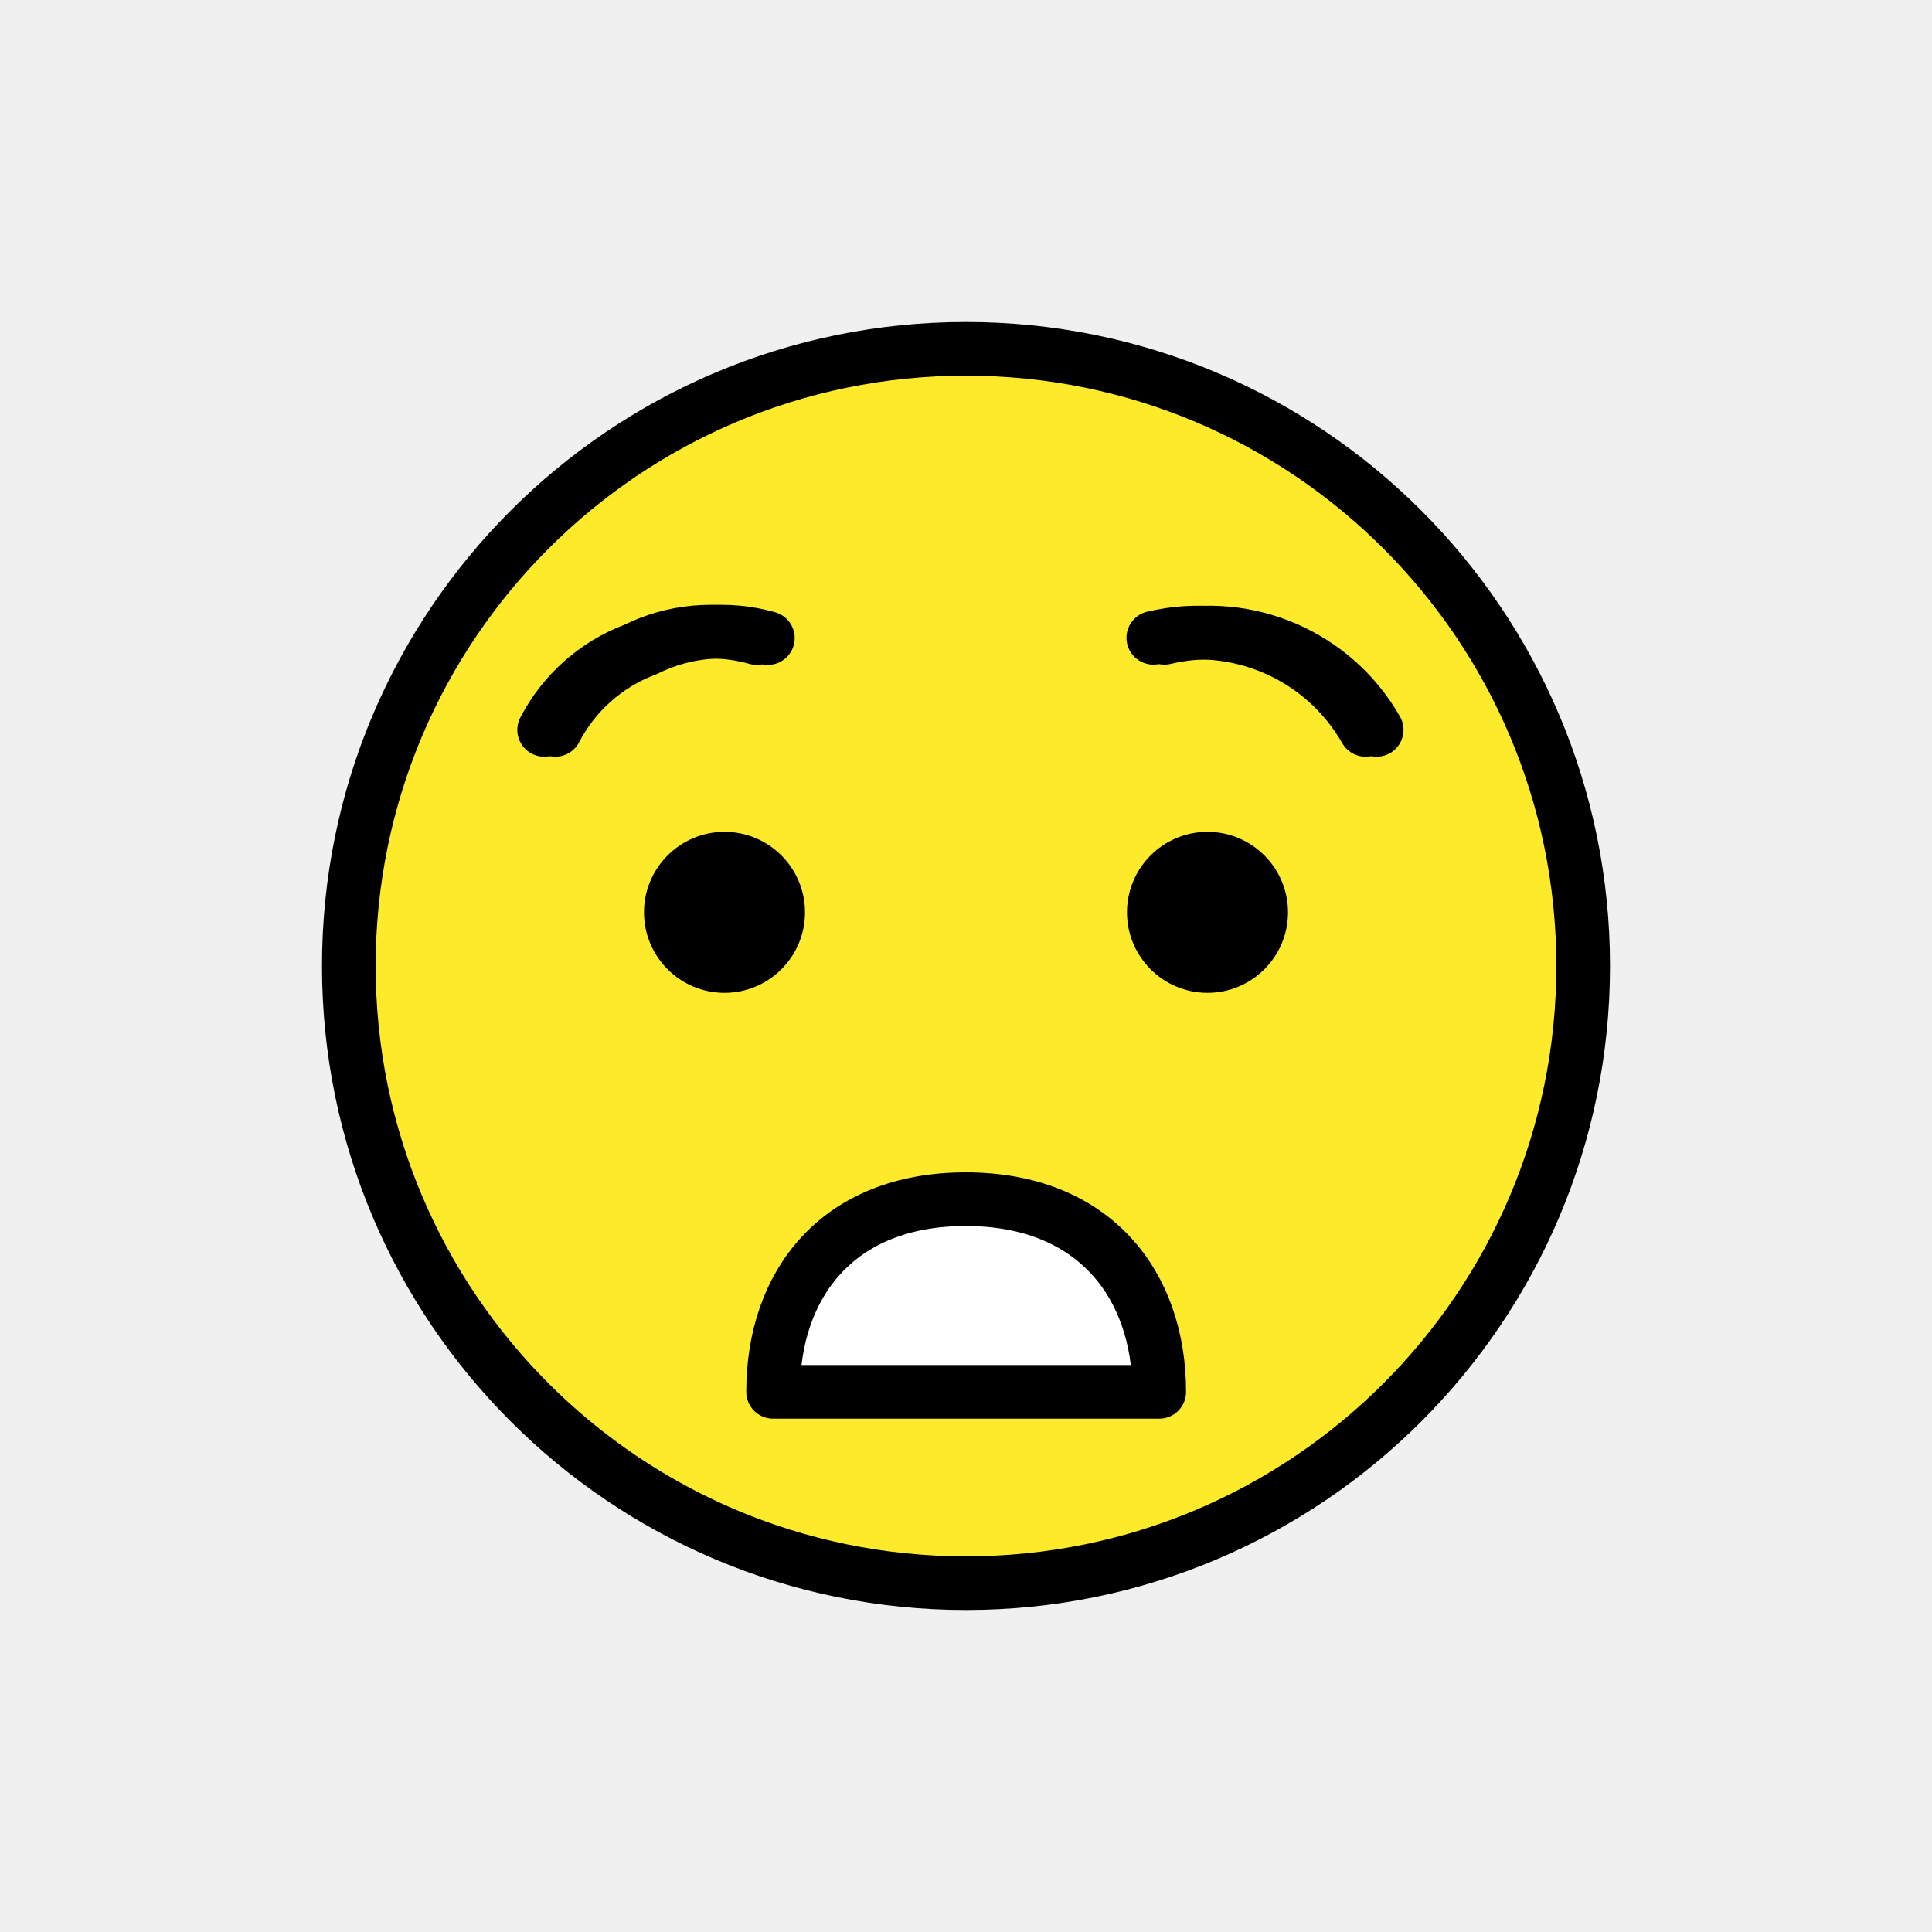
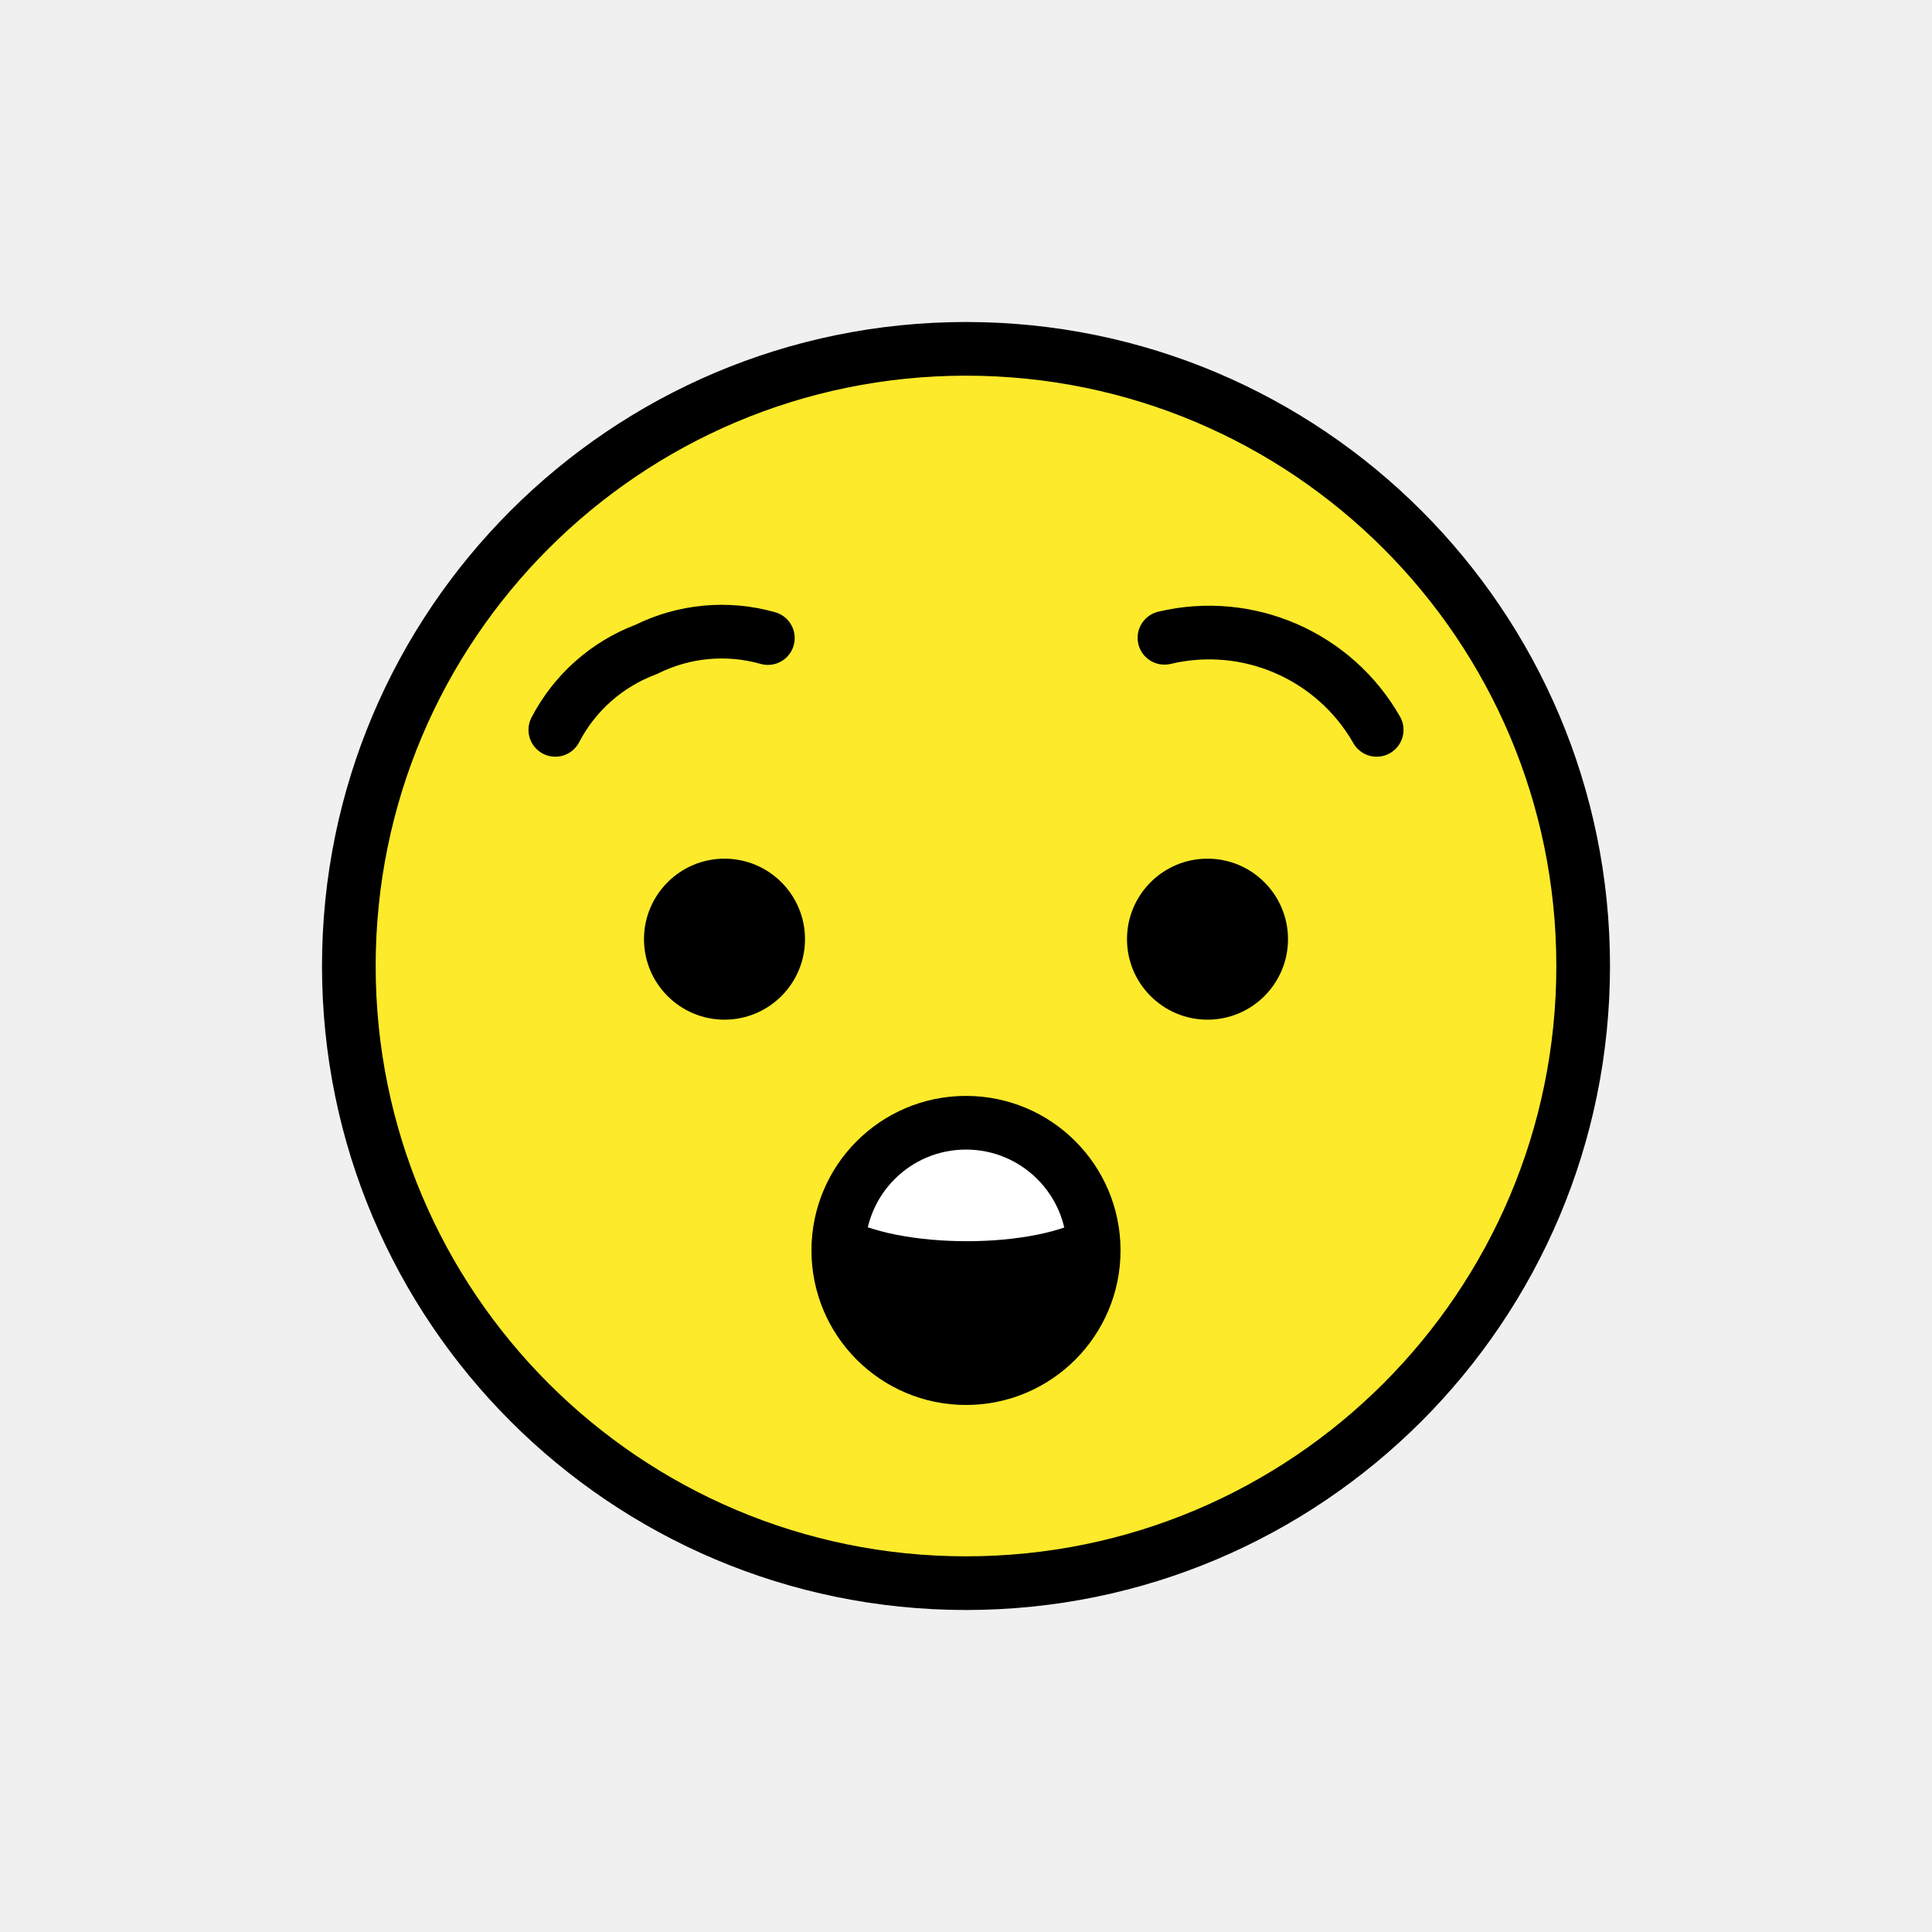
- <svg xmlns="http://www.w3.org/2000/svg" id="emoji" viewBox="0 0 72 72">
+ <svg xmlns="http://www.w3.org/2000/svg" id="emoji" viewBox="0 0 72 72" version="1.1">
  <g id="color">
-     <circle cx="36" cy="36" r="23" fill="#FCEA2B" />
-     <path fill="#FFFFFF" d="M43.18,51.87H28.811c0-4,2.39-7.18,7.18-7.18c4.789,0,7.21,3.189,7.21,7.18" />
+     <circle cx="36" cy="36" r="23" fill="#fcea2b" />
+     <path fill-rule="evenodd" d="m35.93 51.58c-2.461 0-4.742-2.368-4.742-4.987s2.444-4.66 4.905-4.66 4.701 2.205 4.701 4.823-2.403 4.823-4.864 4.823z" />
+     <path fill="#fff" d="m31.37 45.29c2.025 1.288 7.318 1.288 9.26 0l-4.63-4.005z" />
  </g>
-   <g id="hair" />
-   <g id="skin" />
-   <g id="skin-shadow" />
  <g id="line">
-     <path fill="none" stroke="#000000" stroke-linecap="round" stroke-linejoin="round" stroke-miterlimit="10" stroke-width="2" d="M43.18,51.87H28.811c0-4,2.39-7.18,7.18-7.18c4.789,0,7.21,3.189,7.21,7.18" />
-     <path fill="none" stroke="#000000" stroke-linecap="round" stroke-linejoin="round" stroke-miterlimit="10" stroke-width="2" d="M20.279,27.2c0.721-1.386,1.928-2.454,3.391-3c1.405-0.7,3.021-0.849,4.53-0.421" />
-     <path fill="none" stroke="#000000" stroke-linecap="round" stroke-linejoin="round" stroke-miterlimit="10" stroke-width="2" d="M50.89,27.2c-1.582-2.772-4.804-4.17-7.909-3.431" />
-     <circle cx="36" cy="36" r="23" fill="none" stroke="#000000" stroke-linecap="round" stroke-linejoin="round" stroke-miterlimit="10" stroke-width="2" />
-     <path d="M30,34c0,1.657-1.345,3-3,3c-1.655,0-3-1.343-3-3c0-1.655,1.345-3,3-3C28.655,31,30,32.345,30,34" />
-     <path d="M48,34c0,1.657-1.345,3-3,3s-3-1.343-3-3c0-1.655,1.345-3,3-3S48,32.345,48,34" />
-     <path fill="none" stroke="#000000" stroke-linecap="round" stroke-linejoin="round" stroke-miterlimit="10" stroke-width="2" d="M20.695,27.2c0.721-1.386,1.928-2.454,3.391-3c1.405-0.7,3.021-0.849,4.53-0.421" />
-     <path fill="none" stroke="#000000" stroke-linecap="round" stroke-linejoin="round" stroke-miterlimit="10" stroke-width="2" d="M51.305,27.2c-1.582-2.772-4.804-4.17-7.909-3.431" />
+     <circle cx="36" cy="36" r="23" fill="none" stroke="#000" stroke-linecap="round" stroke-linejoin="round" stroke-miterlimit="10" stroke-width="2" />
+     <path fill="none" stroke="#000" stroke-linecap="round" stroke-linejoin="round" stroke-miterlimit="10" stroke-width="2" d="m20.695 27.2c0.721-1.386 1.928-2.454 3.391-3 1.405-0.7 3.021-0.849 4.53-0.421" />
+     <path fill="none" stroke="#000" stroke-linecap="round" stroke-linejoin="round" stroke-miterlimit="10" stroke-width="2" d="m51.305 27.2c-1.582-2.772-4.804-4.17-7.909-3.431" />
+     <path d="m30 35c0 1.657-1.345 3-3 3-1.655 0-3-1.343-3-3 0-1.655 1.345-3 3-3 1.655 0 3 1.345 3 3" />
+     <path d="m48 35c0 1.657-1.345 3-3 3s-3-1.343-3-3c0-1.655 1.345-3 3-3s3 1.345 3 3" />
+     <circle cx="36" cy="46.6" r="4.759" fill="none" stroke="#000" stroke-linecap="round" stroke-linejoin="round" stroke-width="2" />
  </g>
</svg>
